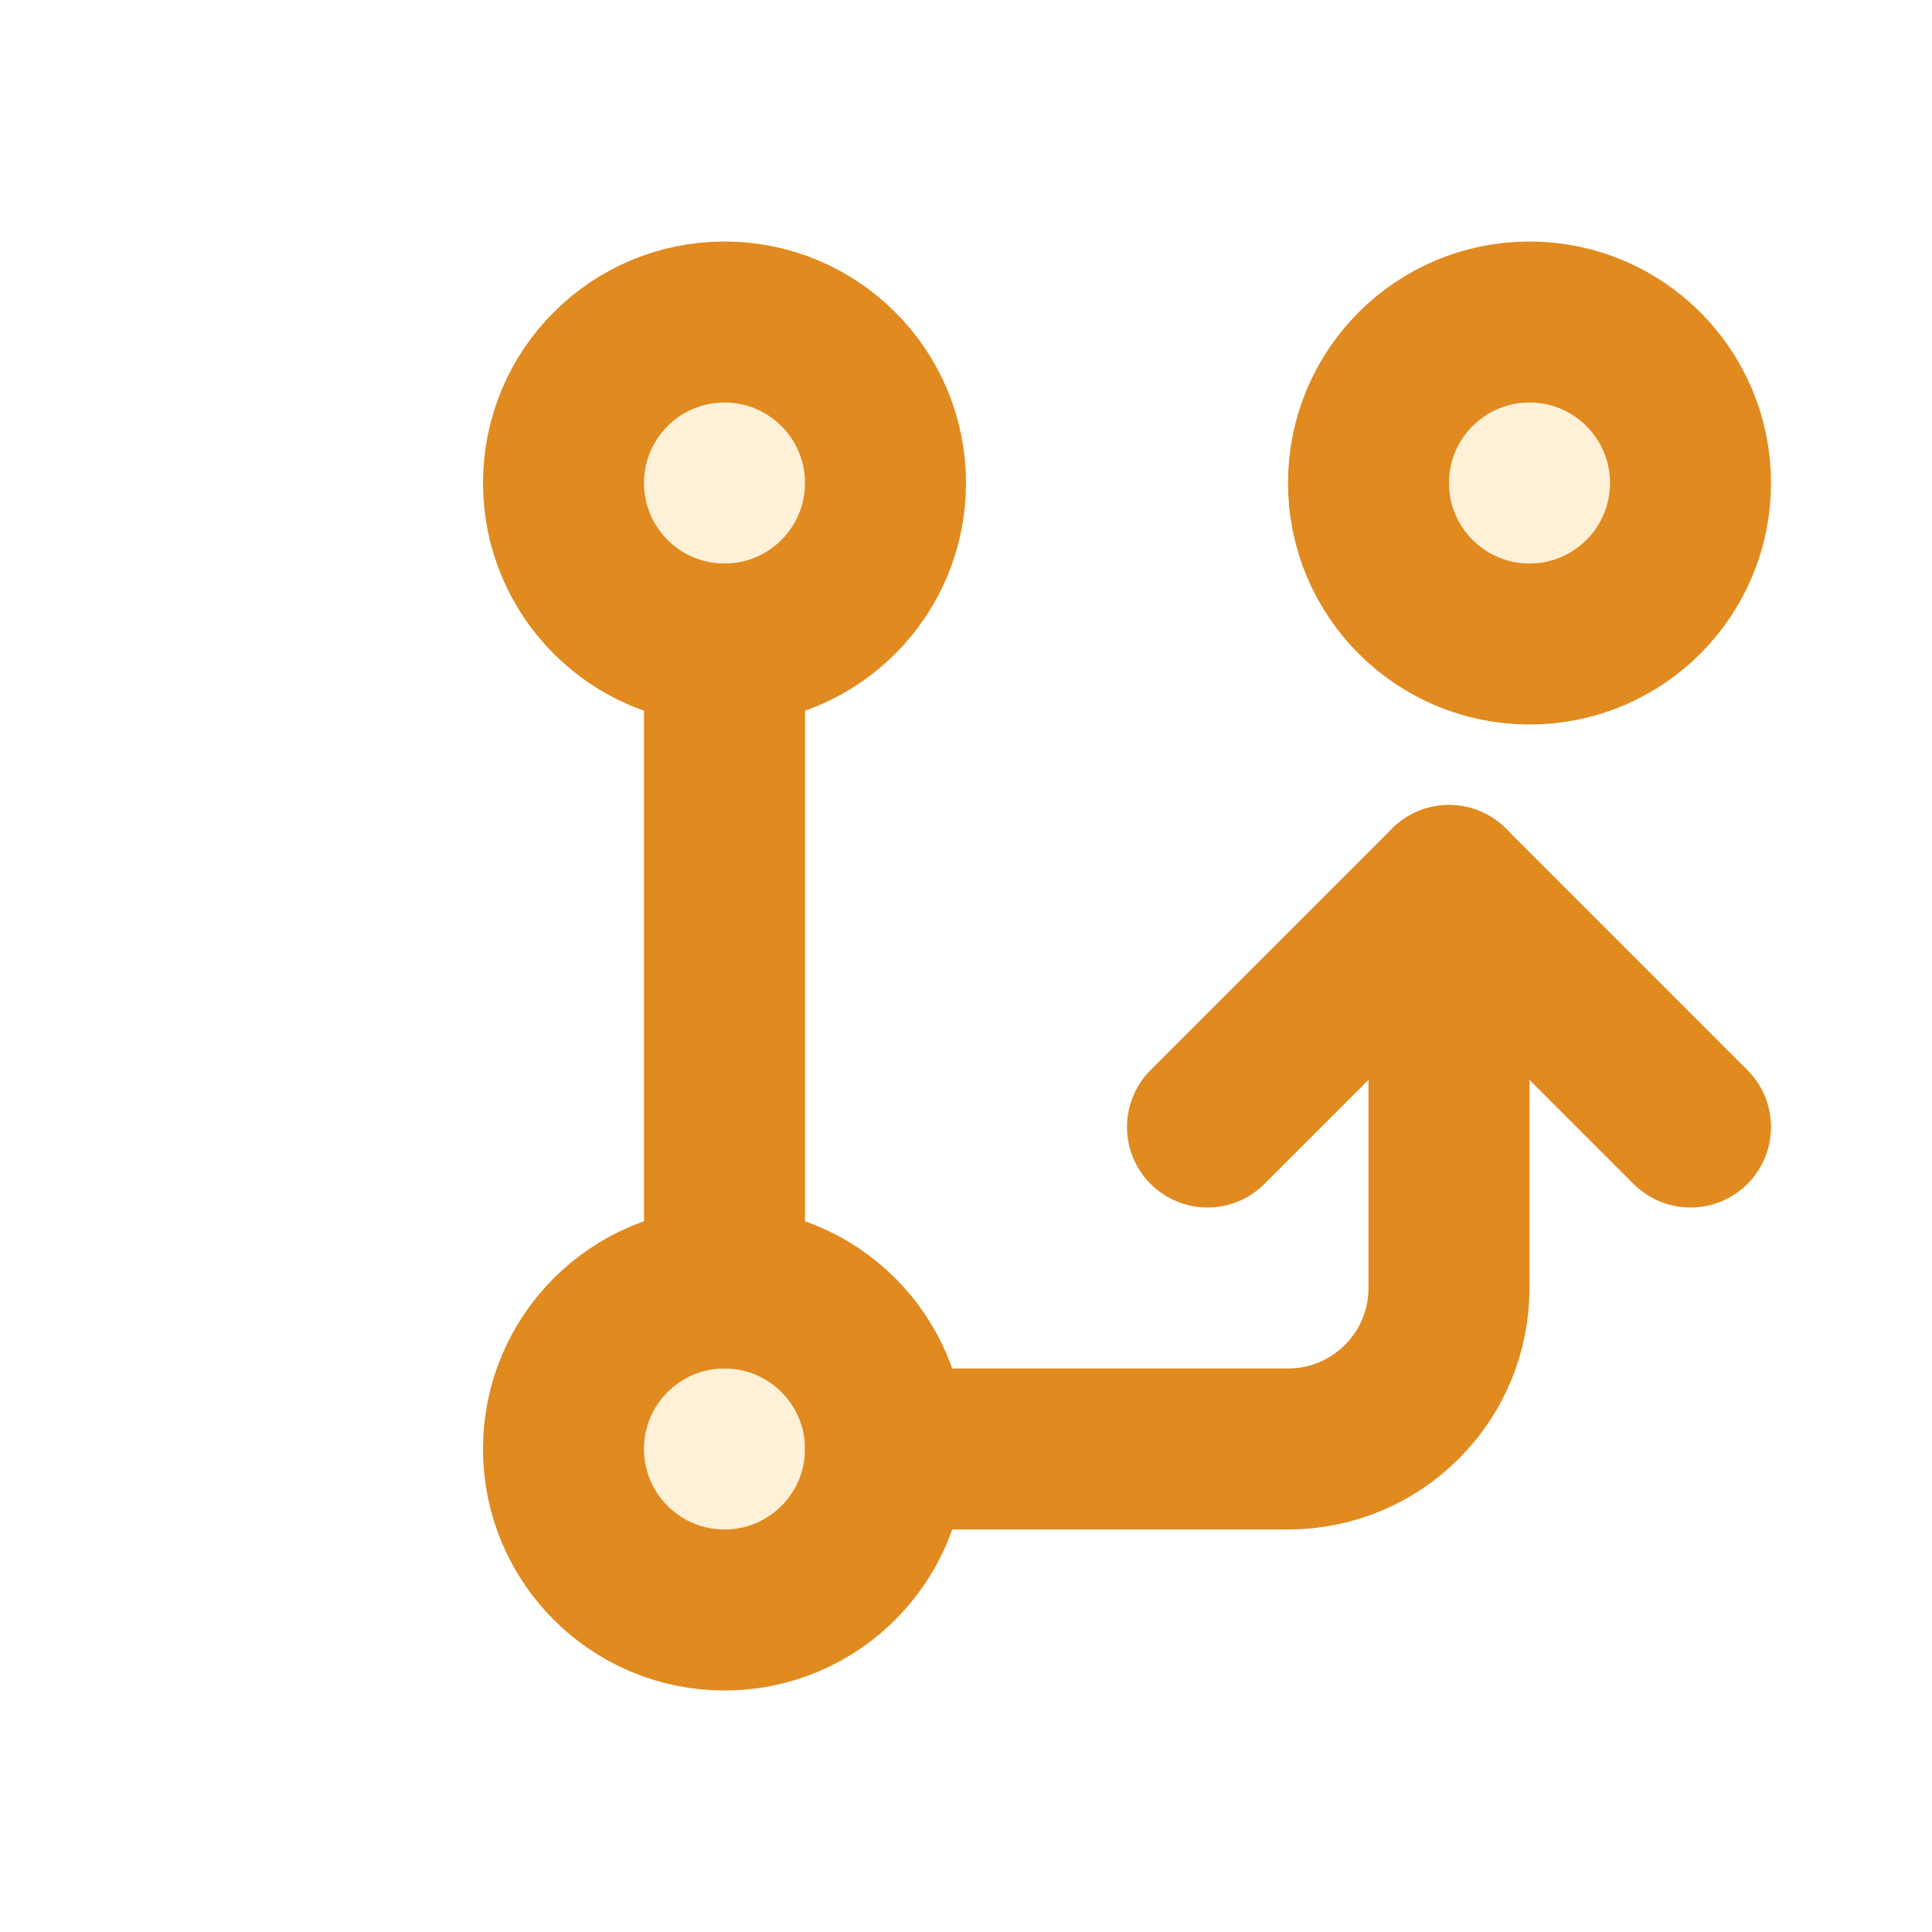
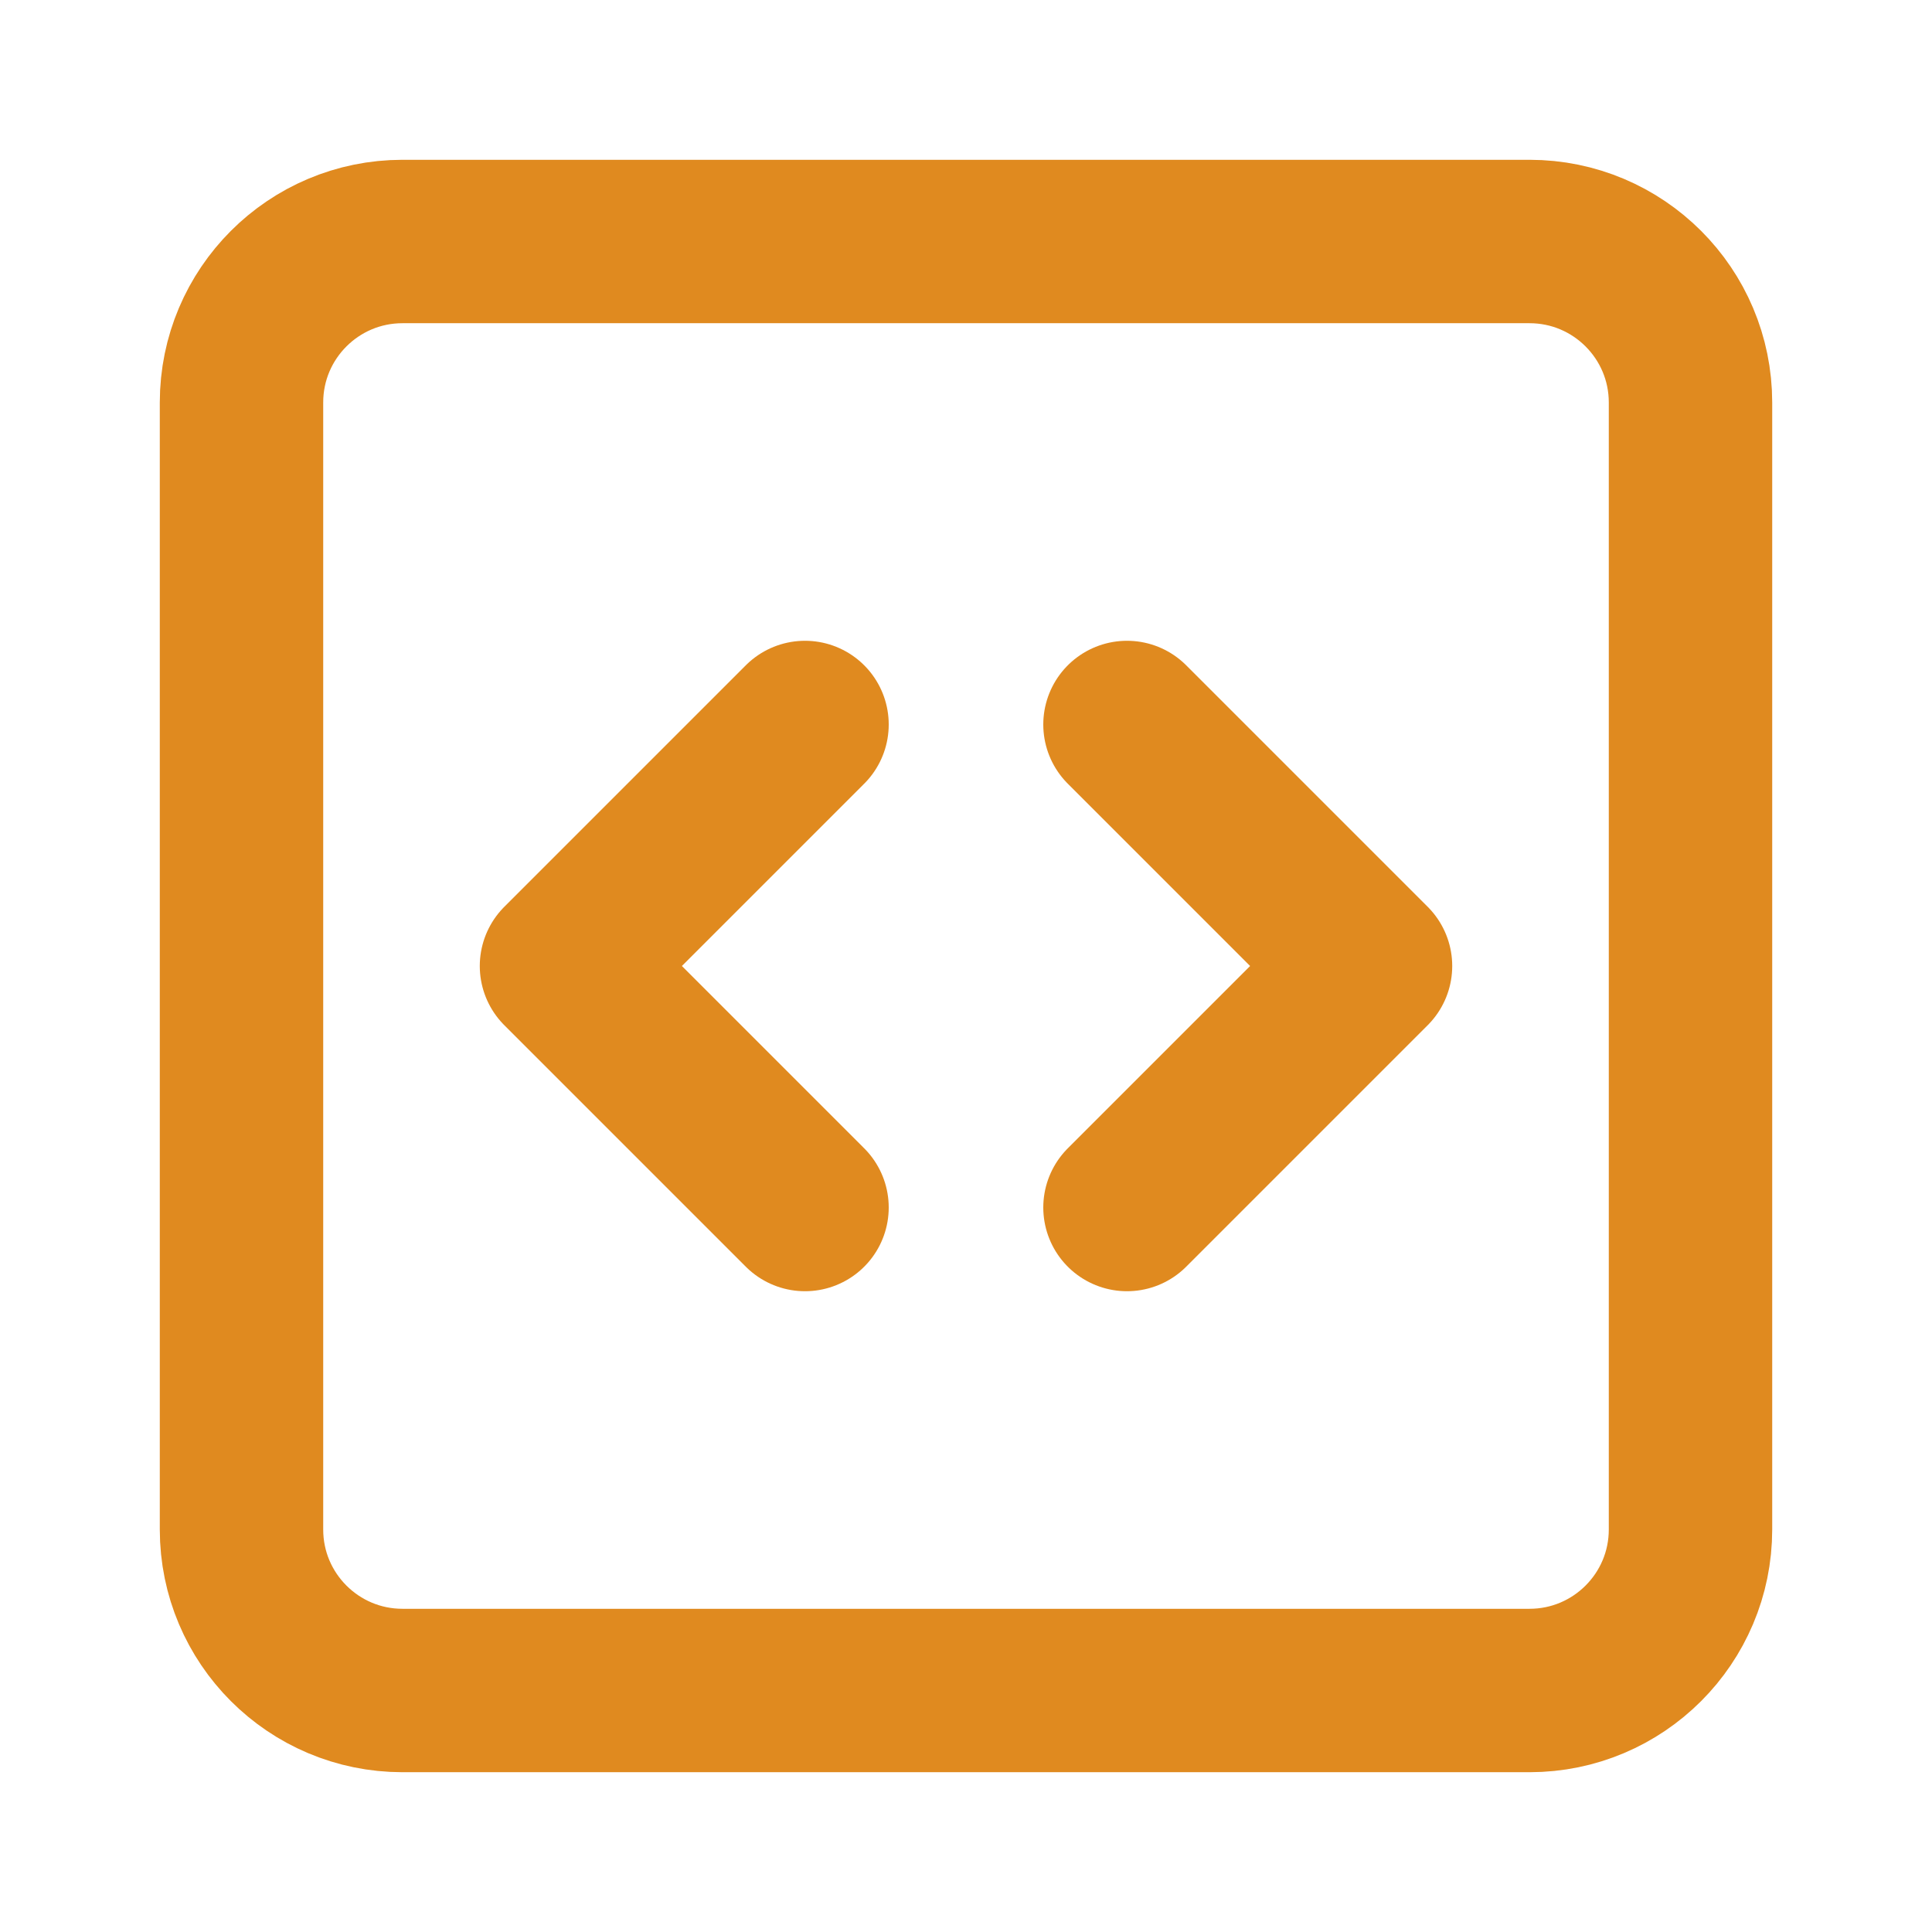
- <svg xmlns="http://www.w3.org/2000/svg" width="18" height="18" viewBox="0 0 24 24" fill="none" stroke="#E08A1F" stroke-width="2" stroke-linecap="round" stroke-linejoin="round">
-   <path stroke="none" d="M0 0h24v24H0z" fill="none" />
-   <path d="M7 18a2 2 0 1 0 4 0a2 2 0 1 0 -4 0" fill="#FFF1D8" stroke="#E08A1F" />
-   <path d="M7 6a2 2 0 1 0 4 0a2 2 0 1 0 -4 0" fill="#FFF1D8" stroke="#E08A1F" />
-   <path d="M17 6a2 2 0 1 0 4 0a2 2 0 1 0 -4 0" fill="#FFF1D8" stroke="#E08A1F" />
-   <path d="M9 8v8" />
-   <path d="M11 18h5a2 2 0 0 0 2 -2v-5" />
-   <path d="M15 14l3 -3l3 3" />
+ <svg xmlns="http://www.w3.org/2000/svg" width="18" height="18" viewBox="0 0 24 24" fill="none">
+   <rect width="18" height="18" x="3" y="3" rx="2" stroke="#E08A1F" stroke-width="2.03" stroke-linecap="round" stroke-linejoin="round" />
+   <path d="m10 15-3-3 3-3" stroke="#E08A1F" stroke-width="2.08" stroke-linecap="round" stroke-linejoin="round" />
+   <path d="m14 9 3 3-3 3" stroke="#E08A1F" stroke-width="2.08" stroke-linecap="round" stroke-linejoin="round" />
</svg>
